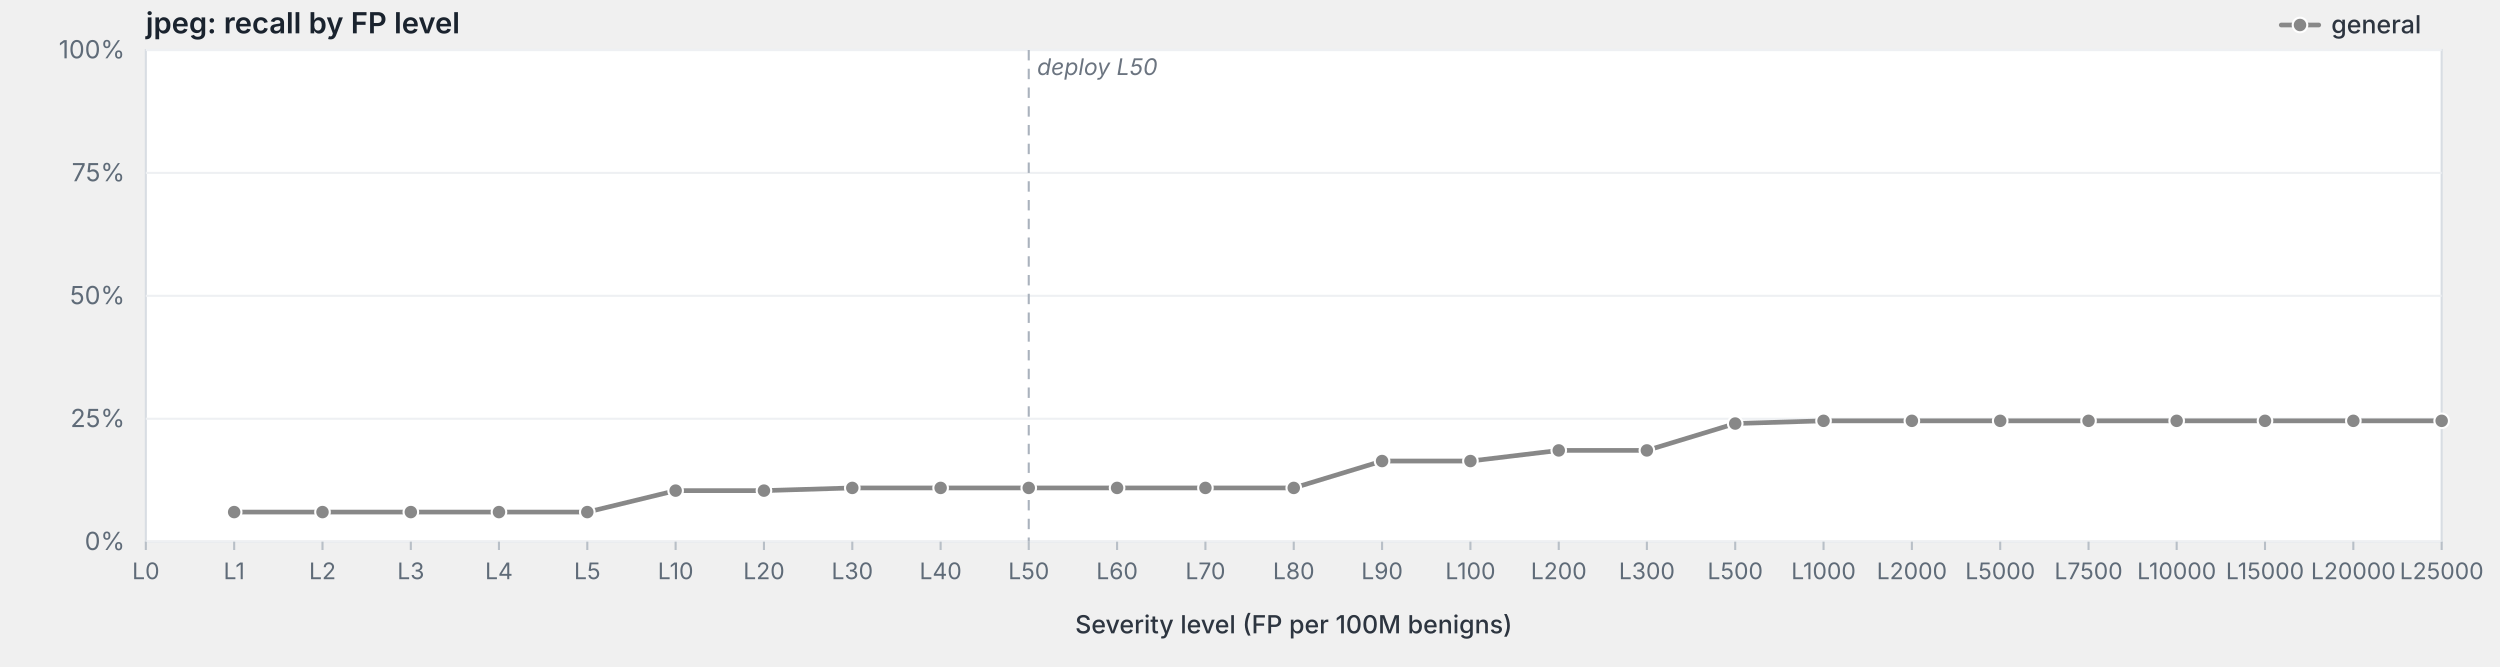
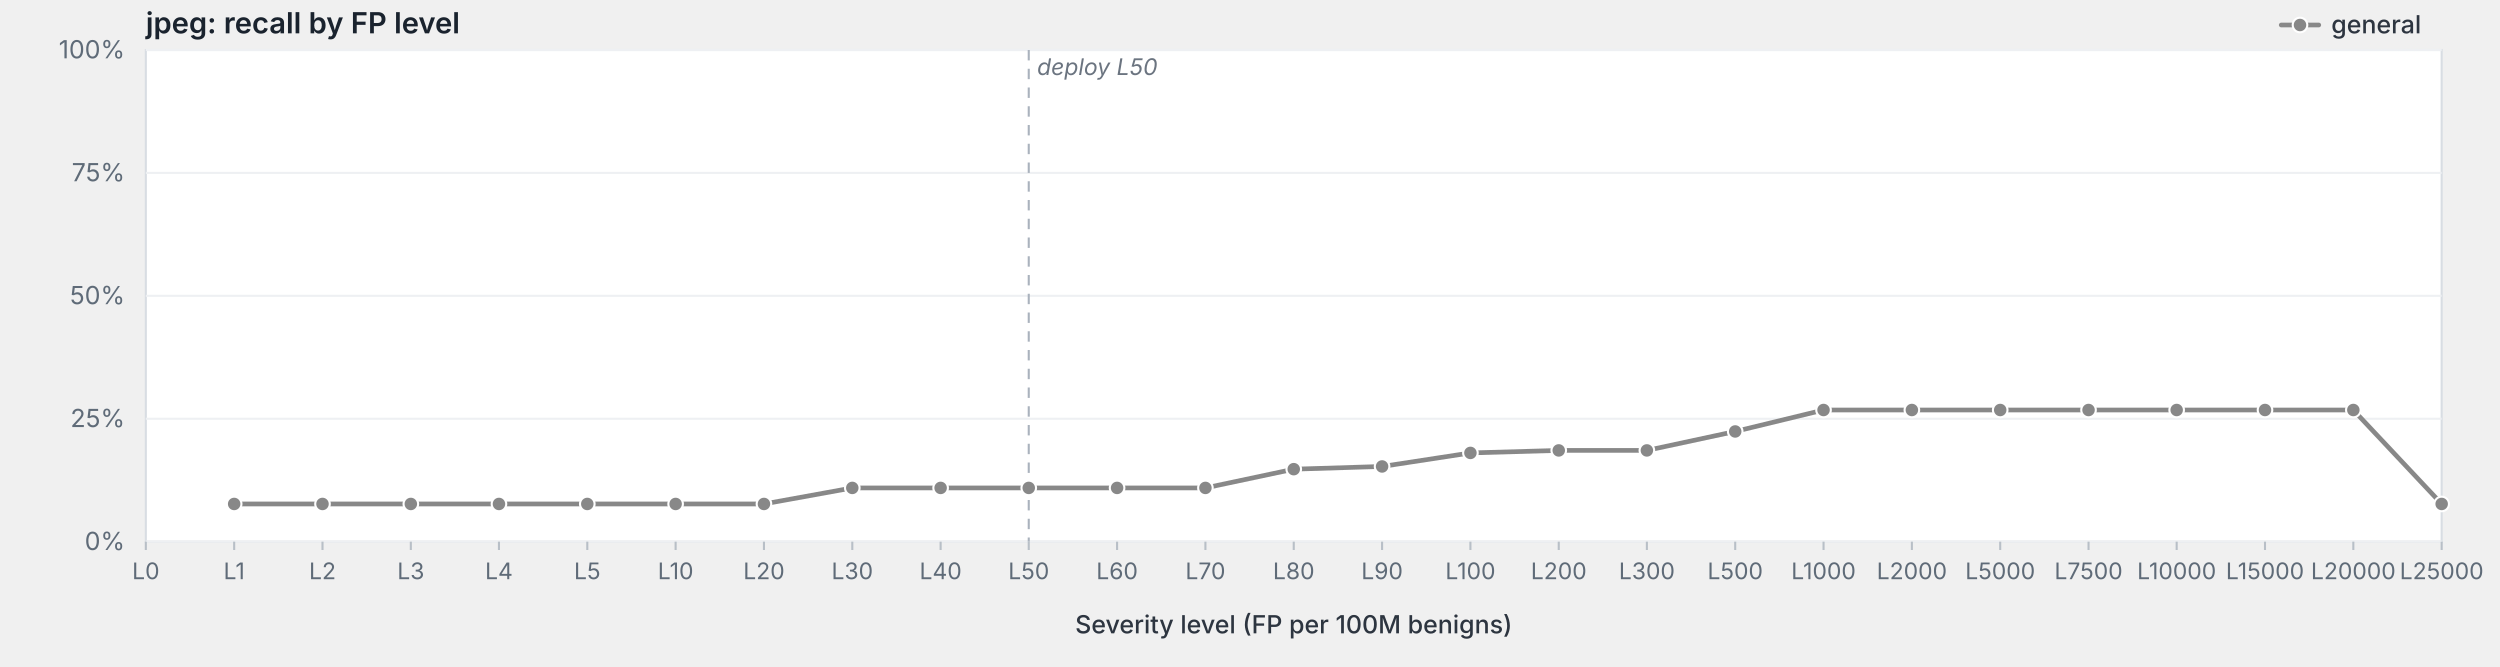
<svg xmlns="http://www.w3.org/2000/svg" viewBox="0 0 1200 320" width="1200" height="320" preserveAspectRatio="xMidYMid meet" role="img" aria-label="jpeg: recall by FP level">
  <style>svg { background: #fdfdfd; }.frame { fill: #fff; stroke: #d8dde3; stroke-width: 1; }.grid { stroke: #eef0f3; stroke-width: 1; }.tick { stroke: #b8bfc7; stroke-width: 1; }.axis-label { fill: #5f6b78; font-family: -apple-system, BlinkMacSystemFont, "Segoe UI", system-ui, sans-serif; font-size: 12px; }.x-label { fill: #5f6b78; font-family: -apple-system, BlinkMacSystemFont, "Segoe UI", system-ui, sans-serif; font-size: 11px; }.axis-title { fill: #2d3540; font-family: -apple-system, BlinkMacSystemFont, "Segoe UI", system-ui, sans-serif; font-size: 12px; font-weight: 500; }.title { fill: #1a232e; font-family: -apple-system, BlinkMacSystemFont, "Segoe UI", system-ui, sans-serif; font-size: 14px; font-weight: 600; }.deploy-marker { stroke: #aab2bd; stroke-width: 1; stroke-dasharray: 5,4; }.deploy-label { fill: #6b7480; font-family: -apple-system, BlinkMacSystemFont, "Segoe UI", system-ui, sans-serif; font-size: 11px; font-style: italic; }.curve { fill: none; stroke-width: 2.25; stroke-linejoin: round; stroke-linecap: round; }.marker { stroke: #fff; stroke-width: 1; }.legend-text { fill: #2d3540; font-family: -apple-system, BlinkMacSystemFont, "Segoe UI", system-ui, sans-serif; font-size: 12px; font-weight: 500; }</style>
  <text class="title" x="70" y="16">jpeg: recall by FP level</text>
  <rect class="frame" x="70" y="24" width="1102" height="236" />
  <line class="grid" x1="70" y1="260.0" x2="1172" y2="260.0" />
  <text class="axis-label" x="60" y="264.0" text-anchor="end">0%</text>
  <line class="grid" x1="70" y1="201.0" x2="1172" y2="201.0" />
  <text class="axis-label" x="60" y="205.0" text-anchor="end">25%</text>
  <line class="grid" x1="70" y1="142.0" x2="1172" y2="142.0" />
  <text class="axis-label" x="60" y="146.0" text-anchor="end">50%</text>
  <line class="grid" x1="70" y1="83.0" x2="1172" y2="83.0" />
  <text class="axis-label" x="60" y="87.0" text-anchor="end">75%</text>
  <line class="grid" x1="70" y1="24.0" x2="1172" y2="24.0" />
  <text class="axis-label" x="60" y="28.0" text-anchor="end">100%</text>
  <line class="deploy-marker" x1="493.8" y1="24" x2="493.8" y2="260" />
  <text class="deploy-label" x="497.8" y="36" text-anchor="start">deploy L50</text>
  <line class="tick" x1="70.0" y1="260" x2="70.0" y2="264" />
  <text class="x-label" x="70.0" y="278" text-anchor="middle">L0</text>
  <line class="tick" x1="112.4" y1="260" x2="112.4" y2="264" />
  <text class="x-label" x="112.4" y="278" text-anchor="middle">L1</text>
  <line class="tick" x1="154.8" y1="260" x2="154.8" y2="264" />
  <text class="x-label" x="154.8" y="278" text-anchor="middle">L2</text>
  <line class="tick" x1="197.2" y1="260" x2="197.2" y2="264" />
  <text class="x-label" x="197.2" y="278" text-anchor="middle">L3</text>
  <line class="tick" x1="239.5" y1="260" x2="239.5" y2="264" />
  <text class="x-label" x="239.5" y="278" text-anchor="middle">L4</text>
  <line class="tick" x1="281.9" y1="260" x2="281.9" y2="264" />
  <text class="x-label" x="281.9" y="278" text-anchor="middle">L5</text>
  <line class="tick" x1="324.3" y1="260" x2="324.3" y2="264" />
  <text class="x-label" x="324.3" y="278" text-anchor="middle">L10</text>
  <line class="tick" x1="366.7" y1="260" x2="366.7" y2="264" />
  <text class="x-label" x="366.7" y="278" text-anchor="middle">L20</text>
  <line class="tick" x1="409.1" y1="260" x2="409.1" y2="264" />
  <text class="x-label" x="409.1" y="278" text-anchor="middle">L30</text>
  <line class="tick" x1="451.5" y1="260" x2="451.5" y2="264" />
  <text class="x-label" x="451.5" y="278" text-anchor="middle">L40</text>
  <line class="tick" x1="493.8" y1="260" x2="493.8" y2="264" />
  <text class="x-label" x="493.8" y="278" text-anchor="middle">L50</text>
  <line class="tick" x1="536.2" y1="260" x2="536.2" y2="264" />
  <text class="x-label" x="536.2" y="278" text-anchor="middle">L60</text>
  <line class="tick" x1="578.6" y1="260" x2="578.6" y2="264" />
  <text class="x-label" x="578.6" y="278" text-anchor="middle">L70</text>
  <line class="tick" x1="621.0" y1="260" x2="621.0" y2="264" />
  <text class="x-label" x="621.0" y="278" text-anchor="middle">L80</text>
  <line class="tick" x1="663.4" y1="260" x2="663.4" y2="264" />
  <text class="x-label" x="663.4" y="278" text-anchor="middle">L90</text>
  <line class="tick" x1="705.8" y1="260" x2="705.8" y2="264" />
  <text class="x-label" x="705.8" y="278" text-anchor="middle">L100</text>
  <line class="tick" x1="748.2" y1="260" x2="748.2" y2="264" />
  <text class="x-label" x="748.2" y="278" text-anchor="middle">L200</text>
  <line class="tick" x1="790.5" y1="260" x2="790.5" y2="264" />
  <text class="x-label" x="790.5" y="278" text-anchor="middle">L300</text>
  <line class="tick" x1="832.9" y1="260" x2="832.9" y2="264" />
  <text class="x-label" x="832.9" y="278" text-anchor="middle">L500</text>
  <line class="tick" x1="875.3" y1="260" x2="875.3" y2="264" />
  <text class="x-label" x="875.3" y="278" text-anchor="middle">L1000</text>
  <line class="tick" x1="917.7" y1="260" x2="917.7" y2="264" />
  <text class="x-label" x="917.7" y="278" text-anchor="middle">L2000</text>
  <line class="tick" x1="960.1" y1="260" x2="960.1" y2="264" />
  <text class="x-label" x="960.1" y="278" text-anchor="middle">L5000</text>
  <line class="tick" x1="1002.5" y1="260" x2="1002.5" y2="264" />
  <text class="x-label" x="1002.5" y="278" text-anchor="middle">L7500</text>
  <line class="tick" x1="1044.8" y1="260" x2="1044.8" y2="264" />
  <text class="x-label" x="1044.8" y="278" text-anchor="middle">L10000</text>
  <line class="tick" x1="1087.2" y1="260" x2="1087.2" y2="264" />
  <text class="x-label" x="1087.2" y="278" text-anchor="middle">L15000</text>
  <line class="tick" x1="1129.6" y1="260" x2="1129.6" y2="264" />
  <text class="x-label" x="1129.6" y="278" text-anchor="middle">L20000</text>
  <line class="tick" x1="1172.0" y1="260" x2="1172.0" y2="264" />
  <text class="x-label" x="1172.0" y="278" text-anchor="middle">L25000</text>
  <text class="axis-title" x="621.0" y="304" text-anchor="middle">Severity level (FP per 100M benigns)</text>
-   <path class="curve" d="M112.4,245.8 L154.8,245.8 L197.2,245.8 L239.5,245.8 L281.9,245.8 L324.3,235.5 L366.7,235.5 L409.1,234.2 L451.5,234.2 L493.8,234.2 L536.2,234.2 L578.6,234.2 L621.0,234.2 L663.4,221.3 L705.8,221.3 L748.2,216.2 L790.5,216.2 L832.9,203.3 L875.3,202.0 L917.7,202.0 L960.1,202.0 L1002.5,202.0 L1044.8,202.0 L1087.2,202.0 L1129.6,202.0 L1172.0,202.0" stroke="#888" />
-   <circle class="marker" cx="112.4" cy="245.8" r="3.5" fill="#888" />
-   <circle class="marker" cx="154.8" cy="245.8" r="3.5" fill="#888" />
-   <circle class="marker" cx="197.2" cy="245.8" r="3.5" fill="#888" />
-   <circle class="marker" cx="239.5" cy="245.8" r="3.5" fill="#888" />
-   <circle class="marker" cx="281.9" cy="245.8" r="3.5" fill="#888" />
-   <circle class="marker" cx="324.3" cy="235.5" r="3.5" fill="#888" />
-   <circle class="marker" cx="366.7" cy="235.5" r="3.5" fill="#888" />
+   <path class="curve" d="M112.4,241.9 L154.8,241.9 L197.2,241.9 L239.5,241.9 L281.9,241.9 L324.3,241.9 L366.7,241.9 L409.1,234.2 L451.5,234.2 L493.8,234.2 L536.2,234.2 L578.6,234.2 L621.0,225.2 L663.4,223.9 L705.8,217.4 L748.2,216.2 L790.5,216.2 L832.9,207.1 L875.3,196.8 L917.7,196.8 L960.1,196.8 L1002.5,196.8 L1044.8,196.8 L1087.2,196.8 L1129.6,196.8 L1172.0,241.9" stroke="#888" />
+   <circle class="marker" cx="112.4" cy="241.9" r="3.5" fill="#888" />
+   <circle class="marker" cx="154.8" cy="241.9" r="3.5" fill="#888" />
+   <circle class="marker" cx="197.2" cy="241.9" r="3.5" fill="#888" />
+   <circle class="marker" cx="239.5" cy="241.9" r="3.5" fill="#888" />
+   <circle class="marker" cx="281.9" cy="241.9" r="3.5" fill="#888" />
+   <circle class="marker" cx="324.3" cy="241.9" r="3.5" fill="#888" />
+   <circle class="marker" cx="366.7" cy="241.9" r="3.5" fill="#888" />
  <circle class="marker" cx="409.1" cy="234.2" r="3.5" fill="#888" />
  <circle class="marker" cx="451.5" cy="234.2" r="3.5" fill="#888" />
  <circle class="marker" cx="493.8" cy="234.2" r="3.5" fill="#888" />
  <circle class="marker" cx="536.2" cy="234.2" r="3.5" fill="#888" />
  <circle class="marker" cx="578.6" cy="234.2" r="3.5" fill="#888" />
-   <circle class="marker" cx="621.0" cy="234.2" r="3.5" fill="#888" />
-   <circle class="marker" cx="663.4" cy="221.3" r="3.5" fill="#888" />
-   <circle class="marker" cx="705.8" cy="221.3" r="3.5" fill="#888" />
+   <circle class="marker" cx="621.0" cy="225.2" r="3.5" fill="#888" />
+   <circle class="marker" cx="663.4" cy="223.9" r="3.5" fill="#888" />
+   <circle class="marker" cx="705.8" cy="217.4" r="3.5" fill="#888" />
  <circle class="marker" cx="748.2" cy="216.2" r="3.5" fill="#888" />
  <circle class="marker" cx="790.5" cy="216.2" r="3.5" fill="#888" />
-   <circle class="marker" cx="832.9" cy="203.3" r="3.5" fill="#888" />
-   <circle class="marker" cx="875.3" cy="202.0" r="3.5" fill="#888" />
-   <circle class="marker" cx="917.7" cy="202.0" r="3.5" fill="#888" />
-   <circle class="marker" cx="960.1" cy="202.0" r="3.5" fill="#888" />
-   <circle class="marker" cx="1002.5" cy="202.0" r="3.5" fill="#888" />
-   <circle class="marker" cx="1044.8" cy="202.0" r="3.5" fill="#888" />
-   <circle class="marker" cx="1087.2" cy="202.0" r="3.5" fill="#888" />
-   <circle class="marker" cx="1129.6" cy="202.0" r="3.5" fill="#888" />
-   <circle class="marker" cx="1172.0" cy="202.0" r="3.5" fill="#888" />
+   <circle class="marker" cx="832.9" cy="207.1" r="3.5" fill="#888" />
+   <circle class="marker" cx="875.3" cy="196.8" r="3.5" fill="#888" />
+   <circle class="marker" cx="917.7" cy="196.8" r="3.5" fill="#888" />
+   <circle class="marker" cx="960.1" cy="196.8" r="3.5" fill="#888" />
+   <circle class="marker" cx="1002.5" cy="196.8" r="3.5" fill="#888" />
+   <circle class="marker" cx="1044.8" cy="196.8" r="3.5" fill="#888" />
+   <circle class="marker" cx="1087.2" cy="196.8" r="3.5" fill="#888" />
+   <circle class="marker" cx="1129.6" cy="196.8" r="3.5" fill="#888" />
+   <circle class="marker" cx="1172.0" cy="241.9" r="3.5" fill="#888" />
  <line x1="1095.0" y1="12.0" x2="1113.0" y2="12.0" stroke="#888" stroke-width="2.25" stroke-linecap="round" />
  <circle cx="1104.0" cy="12.0" r="3.5" fill="#888" stroke="#fff" stroke-width="1" />
  <text class="legend-text" x="1119.0" y="16.0">general</text>
</svg>
